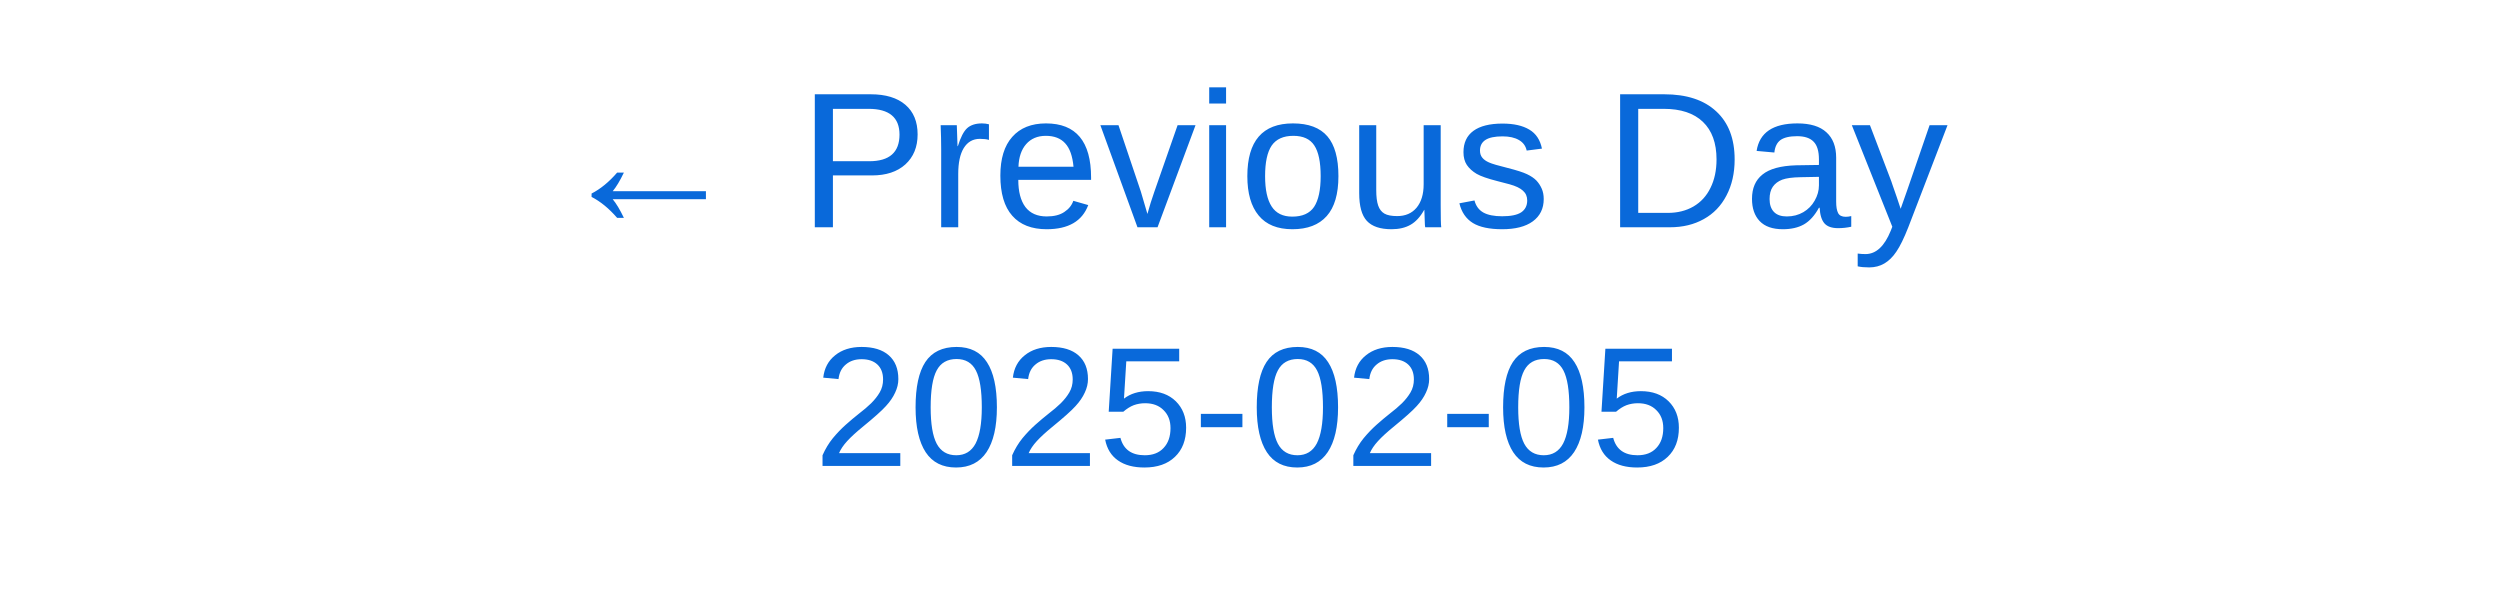
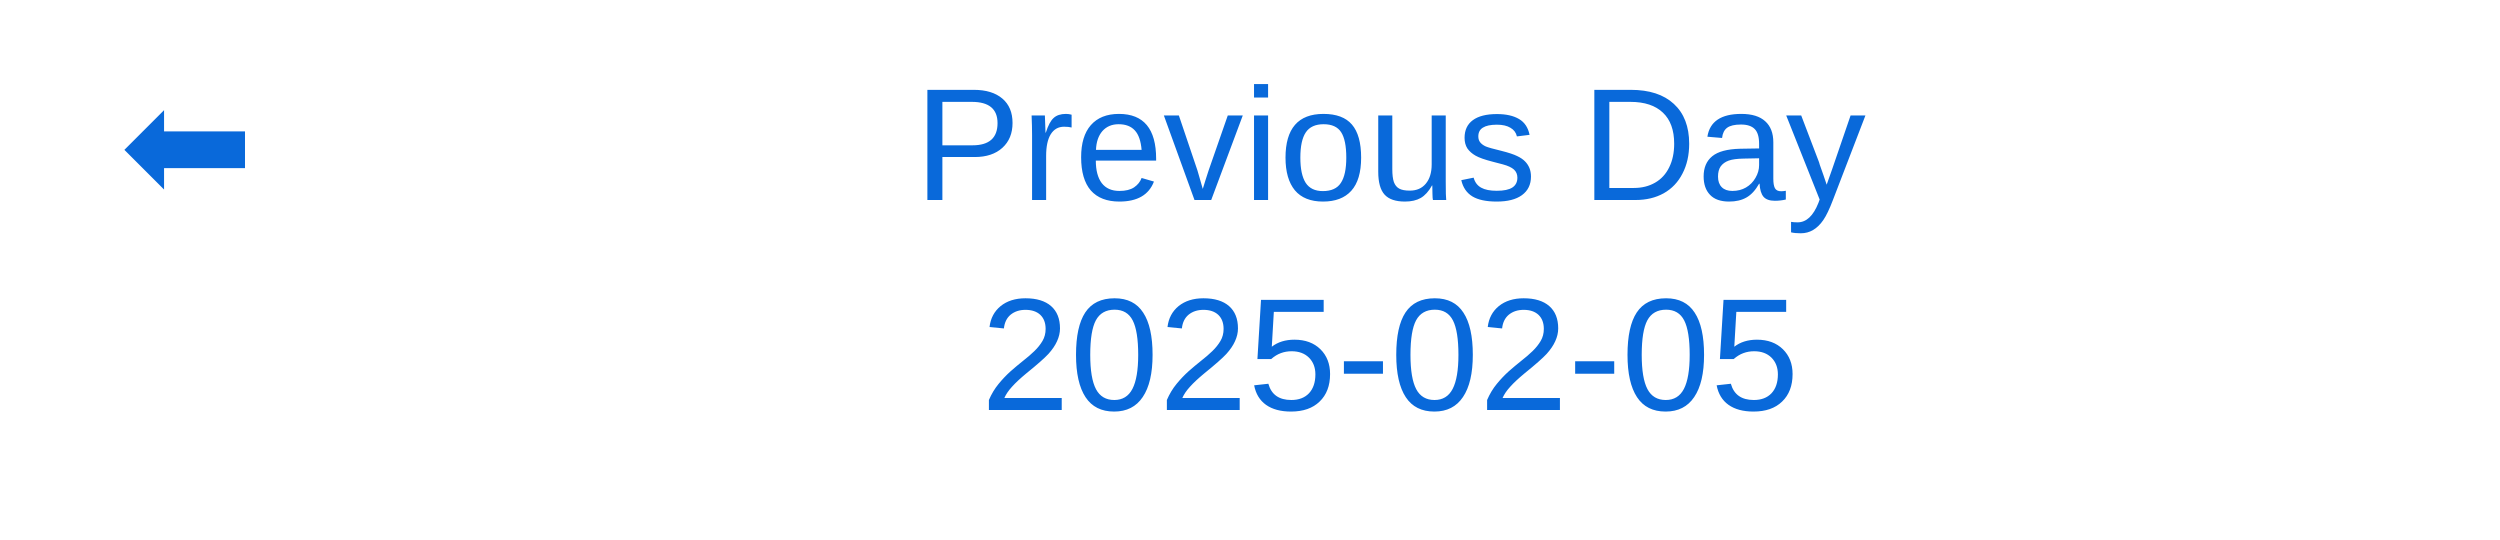
- <svg xmlns="http://www.w3.org/2000/svg" width="220" height="54" viewBox="0 0 220 54" fill="none" role="img" aria-label="← Previous Day 2025-02-05">
-   <rect width="220" height="54" fill="transparent" />
-   <text x="110.0" y="20" text-anchor="middle" font-family="Arial, sans-serif" font-size="17" fill="#0969da">← Previous Day</text>
-   <text x="110.0" y="41" text-anchor="middle" font-family="Arial, sans-serif" font-size="15" fill="#0969da">2025-02-05</text>
+ <svg xmlns="http://www.w3.org/2000/svg" width="250" height="54" viewBox="0 0 250 54" fill="none" role="img" aria-label="Previous Day 2025-02-05">
+   <rect width="250" height="54" fill="transparent" />
+   <text x="12" y="20" text-anchor="start" font-family="Arial, sans-serif" font-size="16" fill="#0969da">⬅</text>
+   <text x="139.0" y="20" text-anchor="middle" font-family="Arial, sans-serif" font-size="16" fill="#0969da">Previous Day</text>
+   <text x="139.0" y="41" text-anchor="middle" font-family="Arial, sans-serif" font-size="16" fill="#0969da">2025-02-05</text>
</svg>
